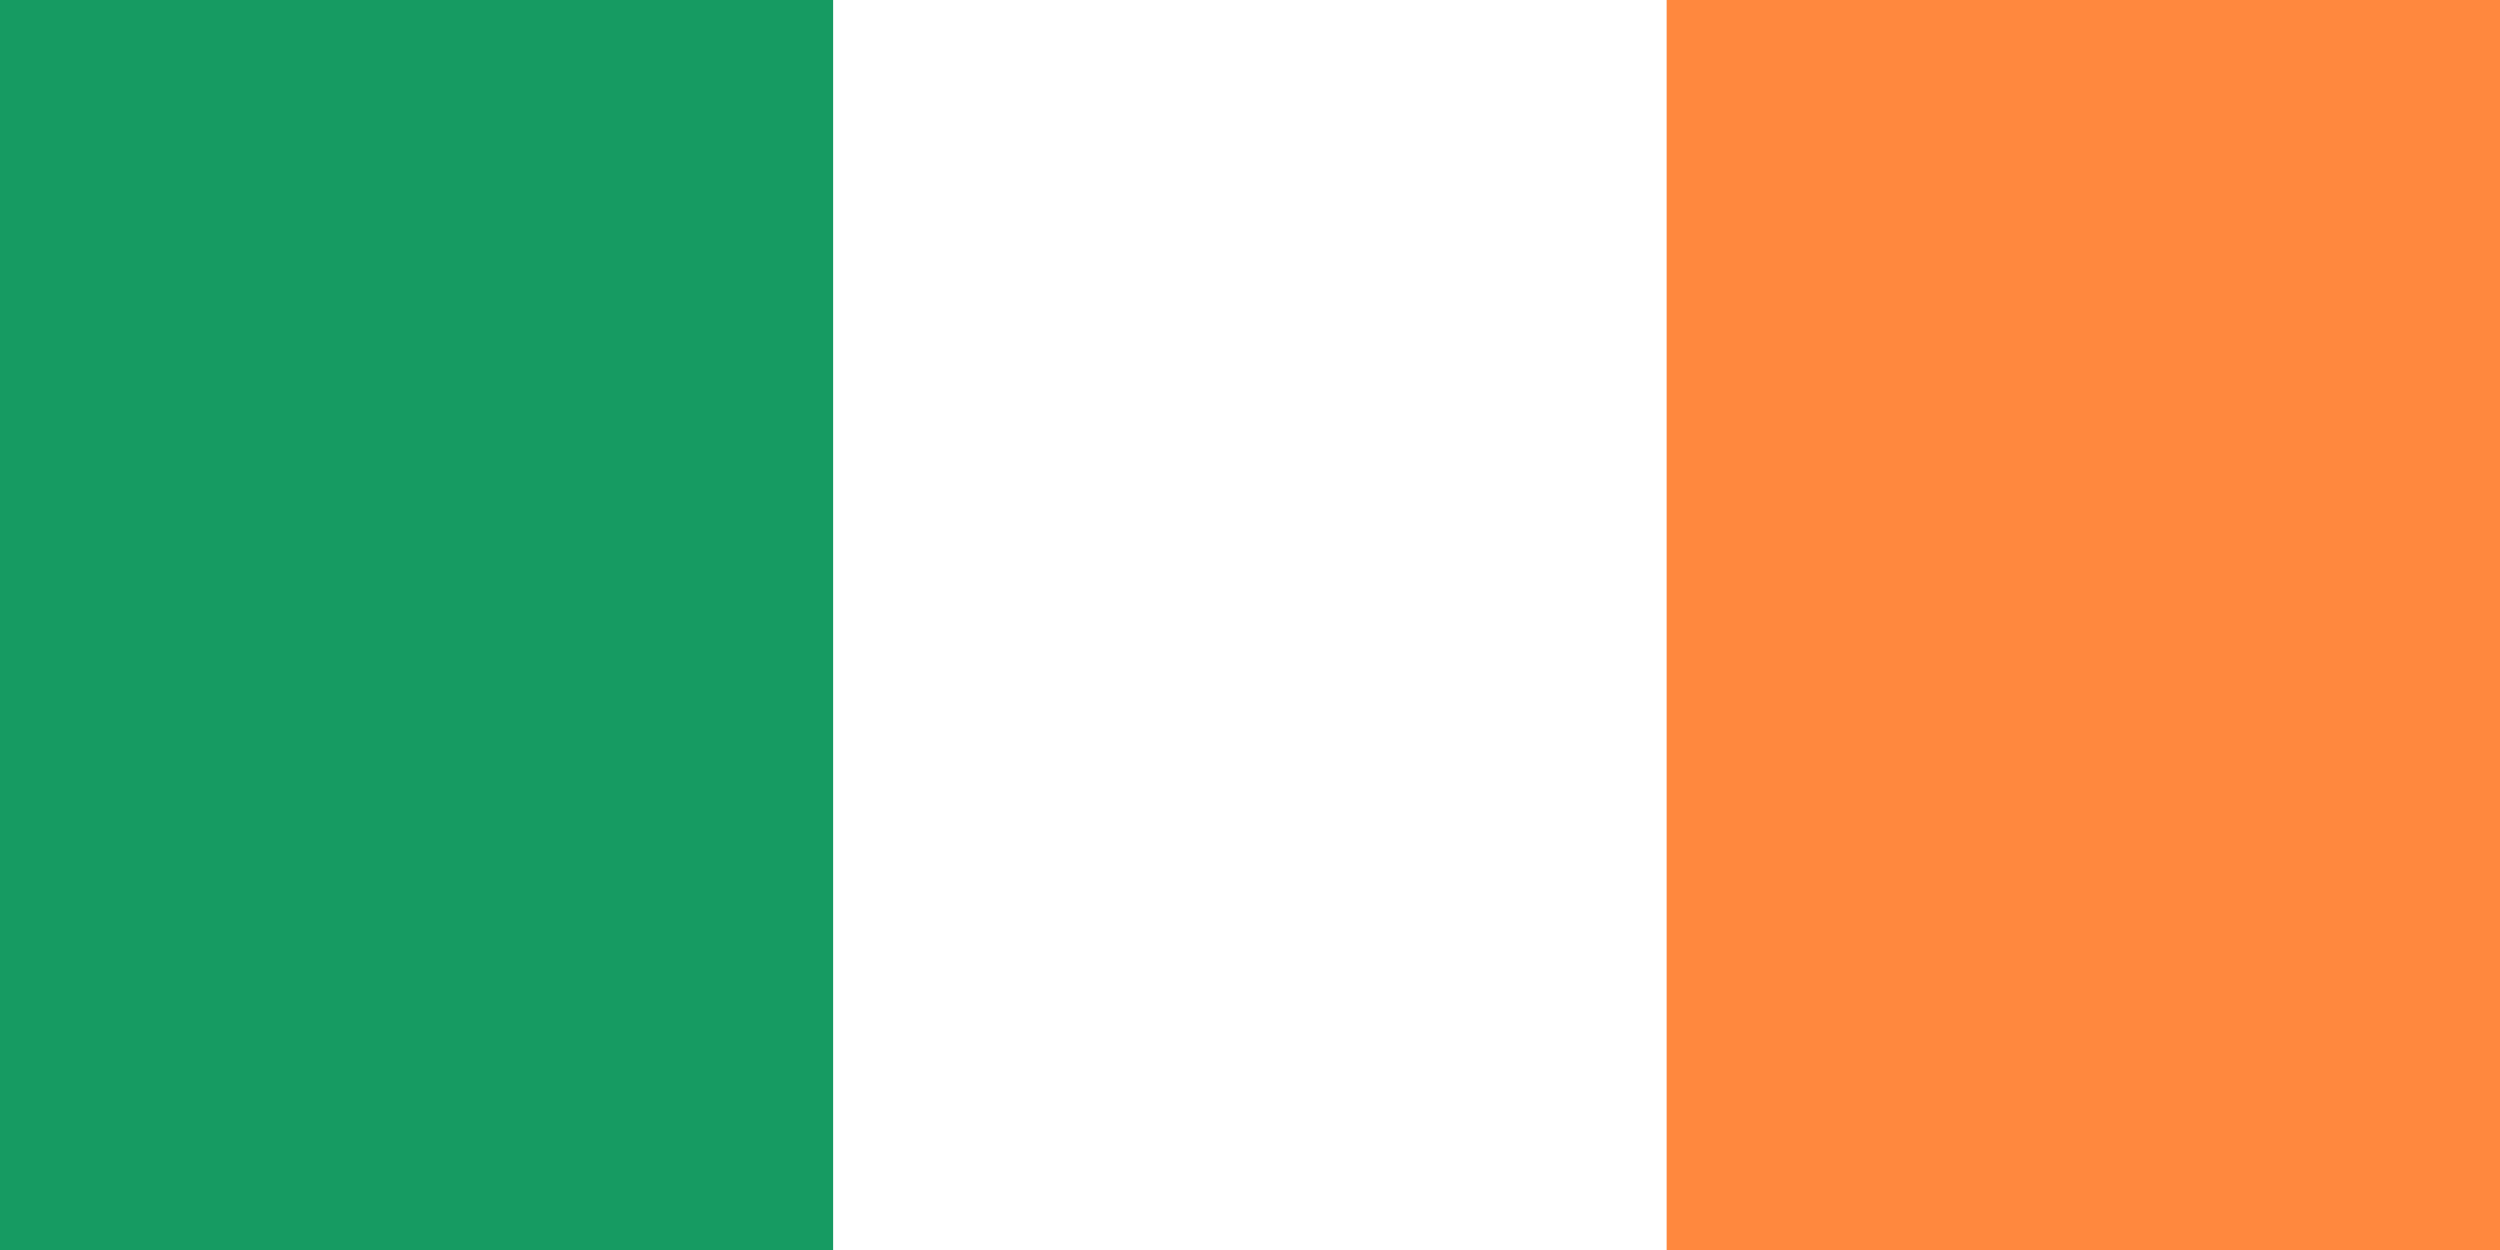
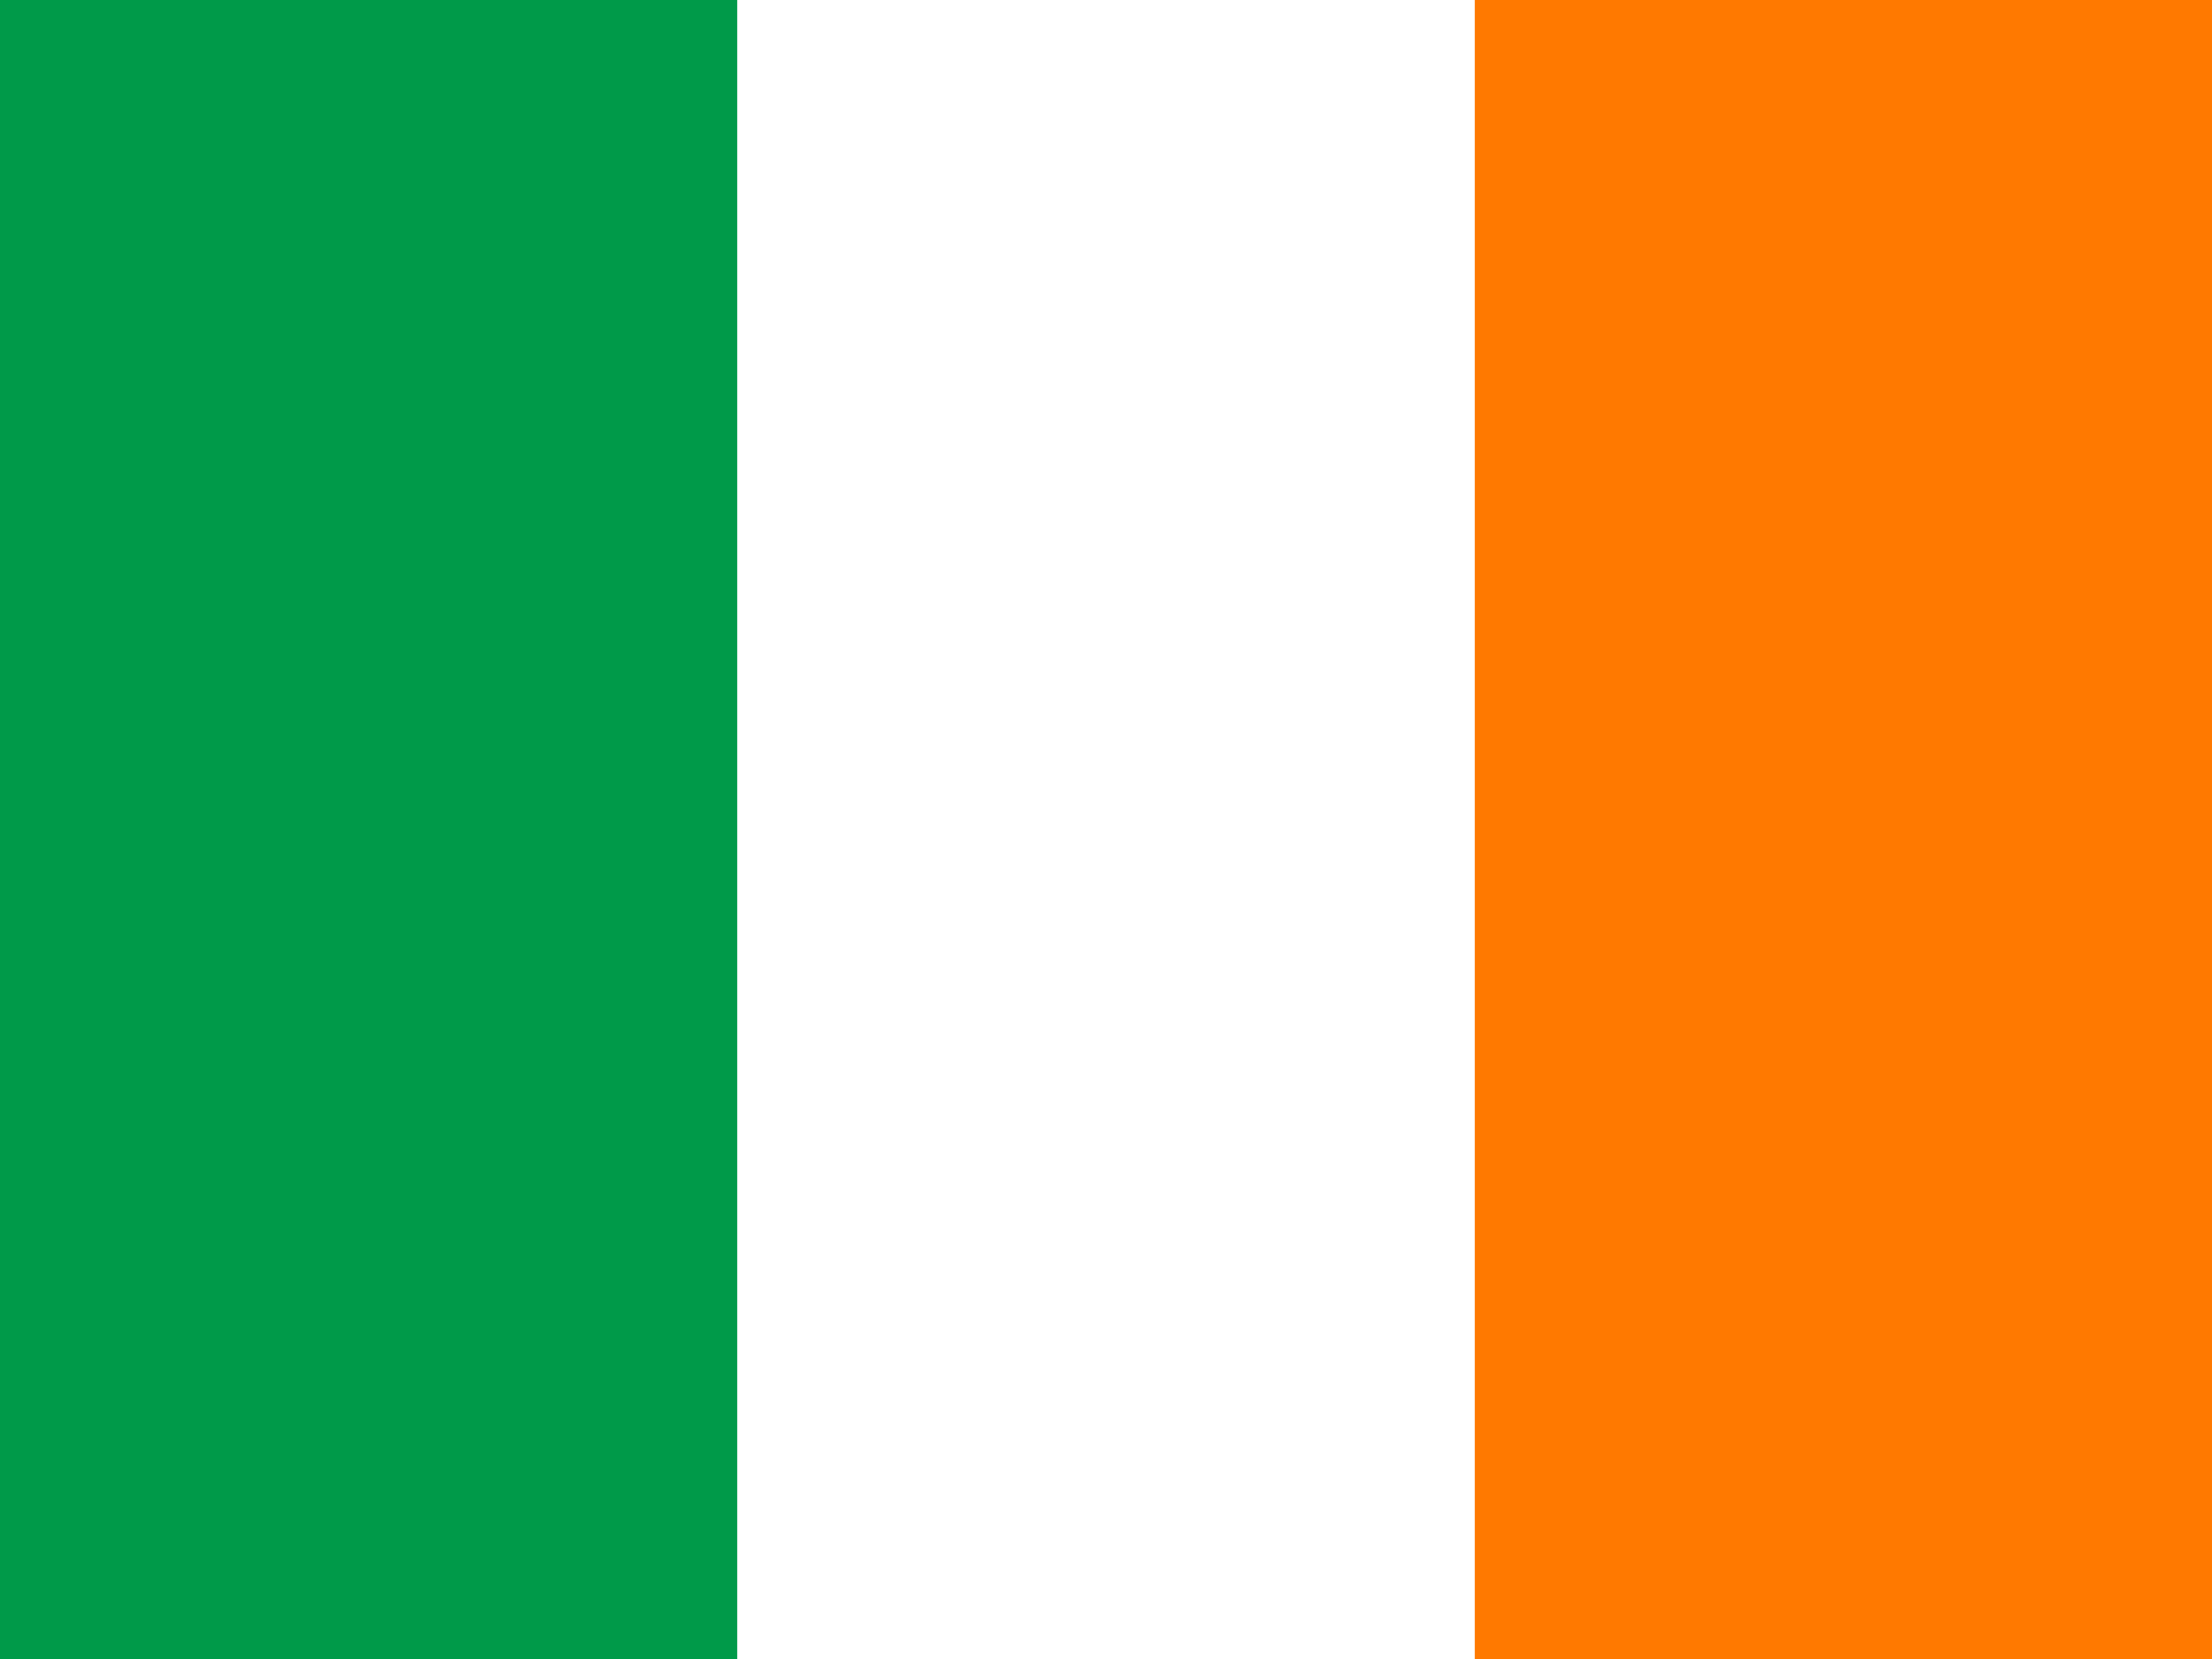
- <svg xmlns="http://www.w3.org/2000/svg" viewBox="0 0 200 100" width="200" height="100">
-   <rect x="0" y="0" width="66.667" height="100" fill="#169B62" />
-   <rect x="66.667" y="0" width="66.667" height="100" fill="#FFFFFF" />
-   <rect x="133.333" y="0" width="66.667" height="100" fill="#FF883E" />
+ <svg xmlns="http://www.w3.org/2000/svg" id="flag-icons-ie" viewBox="0 0 640 480">
+   <g fill-rule="evenodd" stroke-width="1pt">
+     <path fill="#fff" d="M0 0h640v480H0z" />
+     <path fill="#009A49" d="M0 0h213.3v480H0z" />
+     <path fill="#FF7900" d="M426.7 0H640v480H426.7z" />
+   </g>
</svg>
